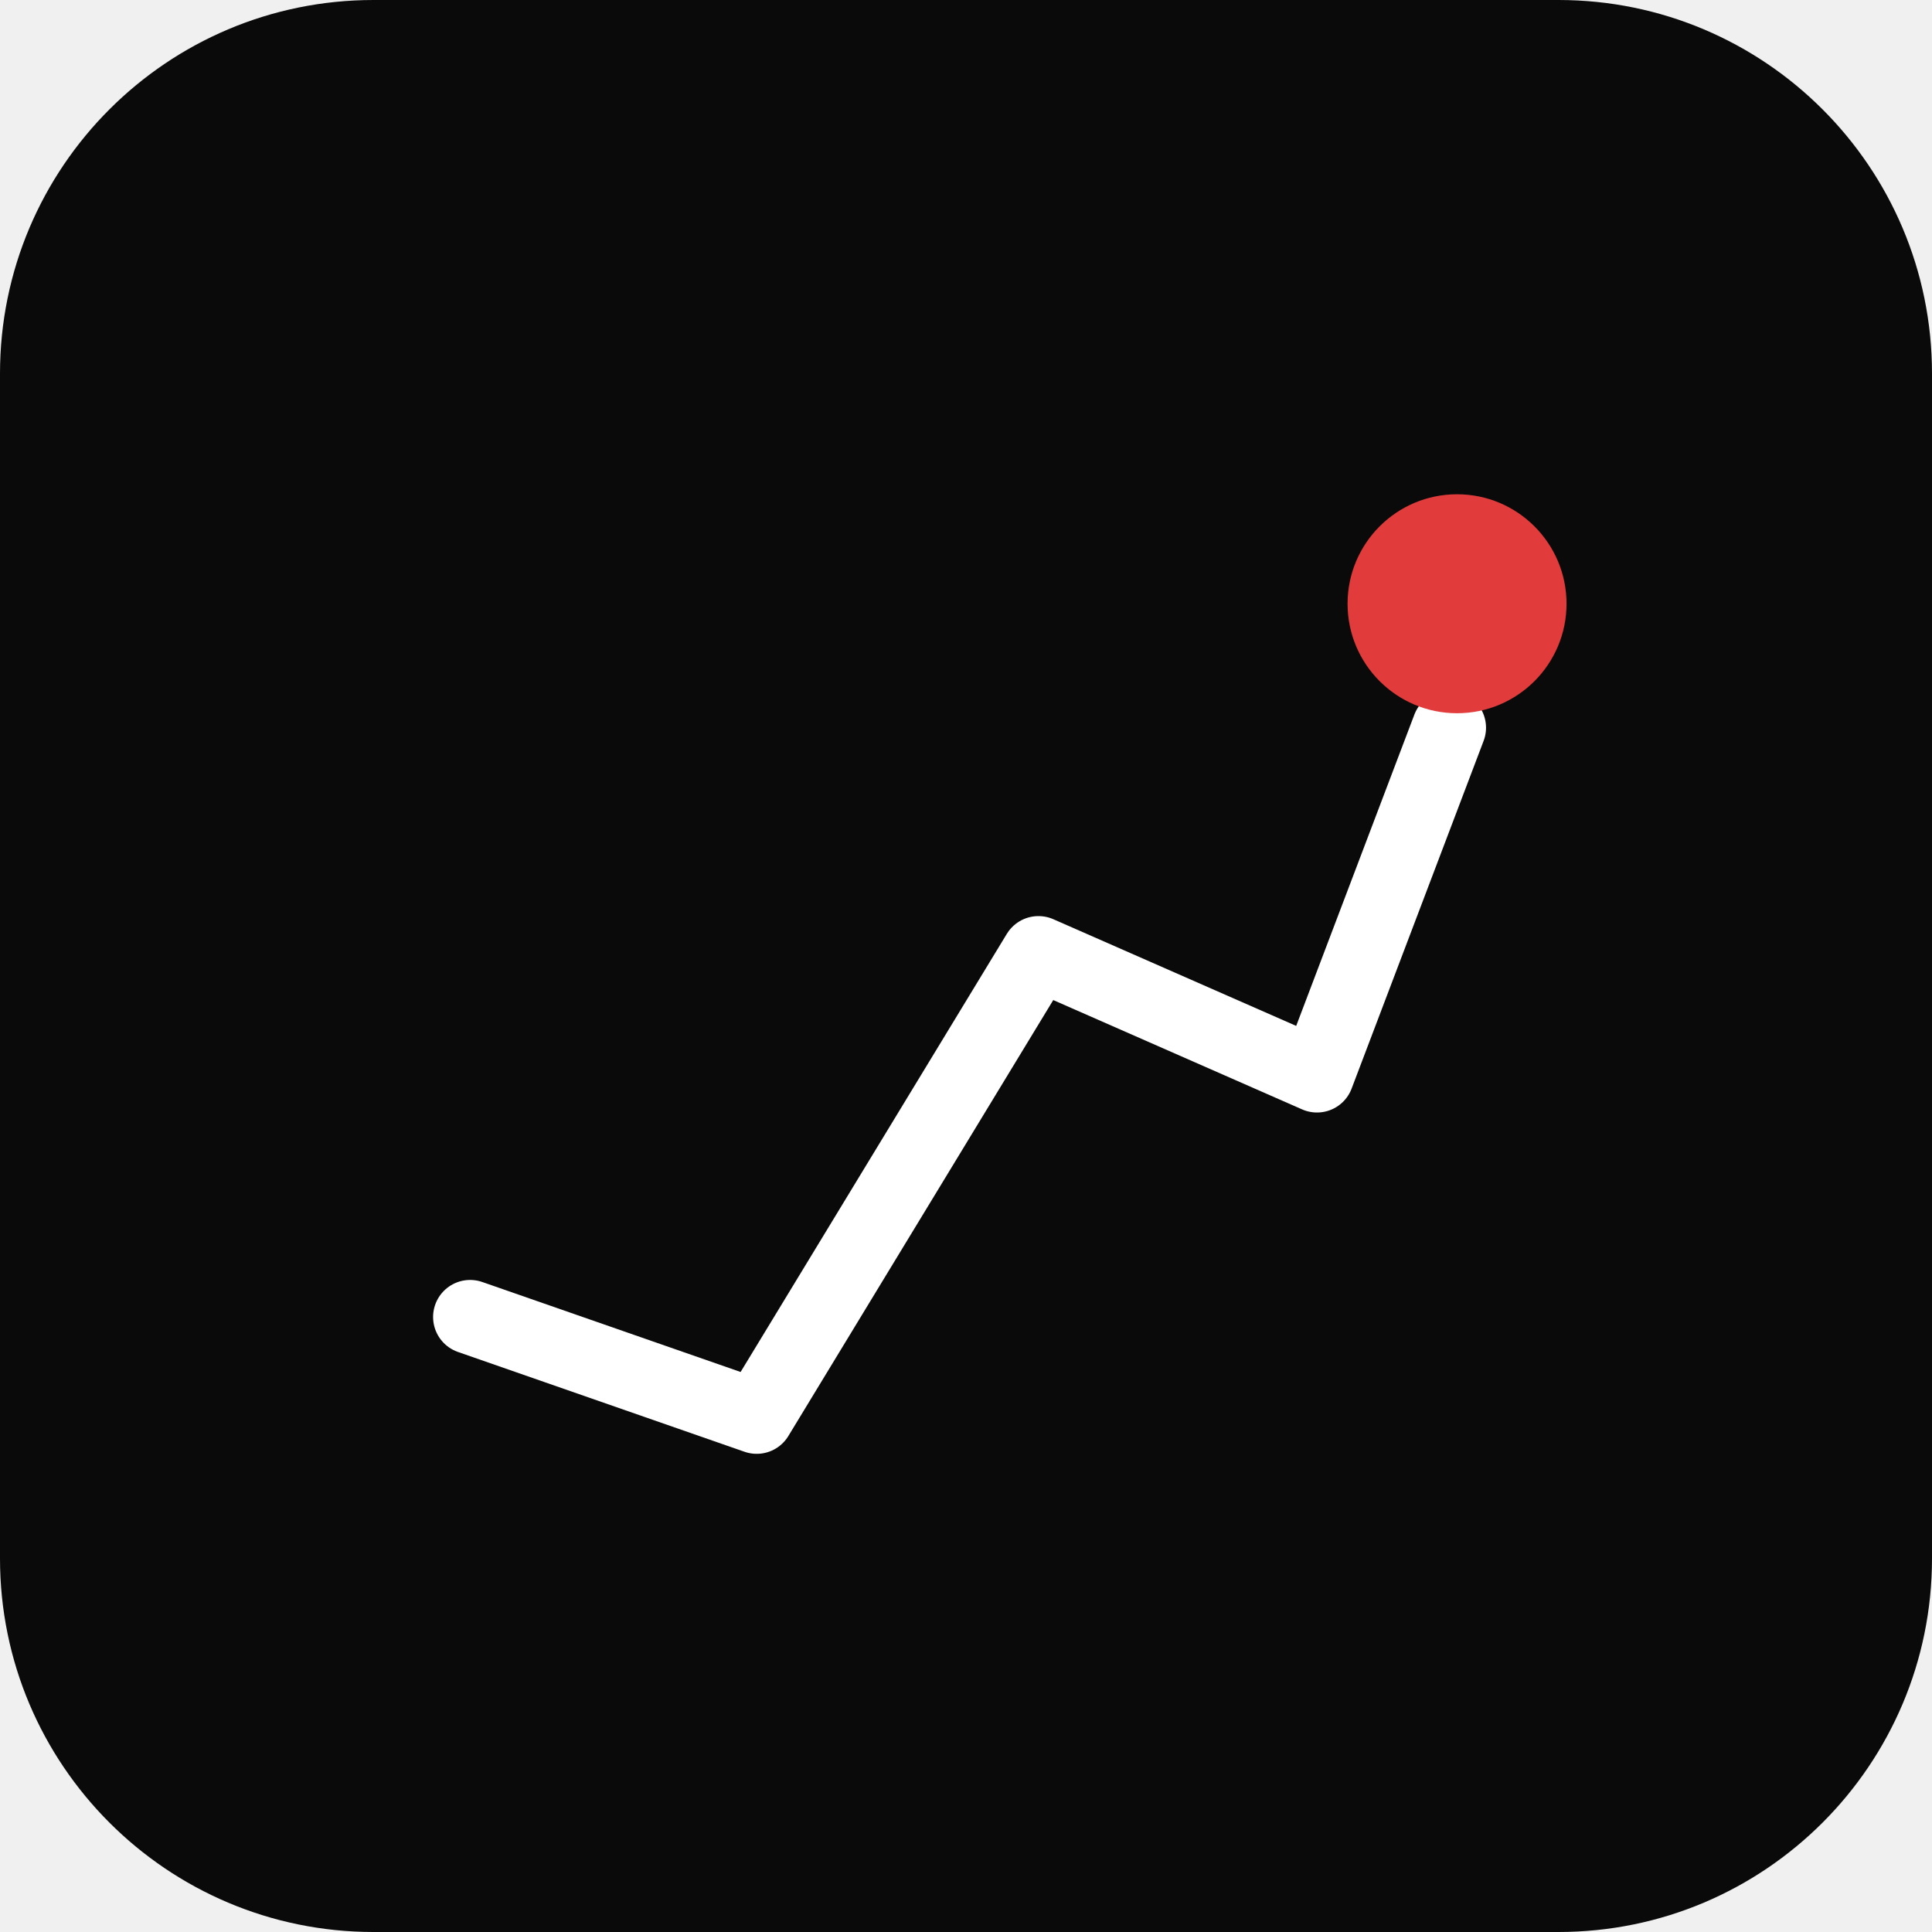
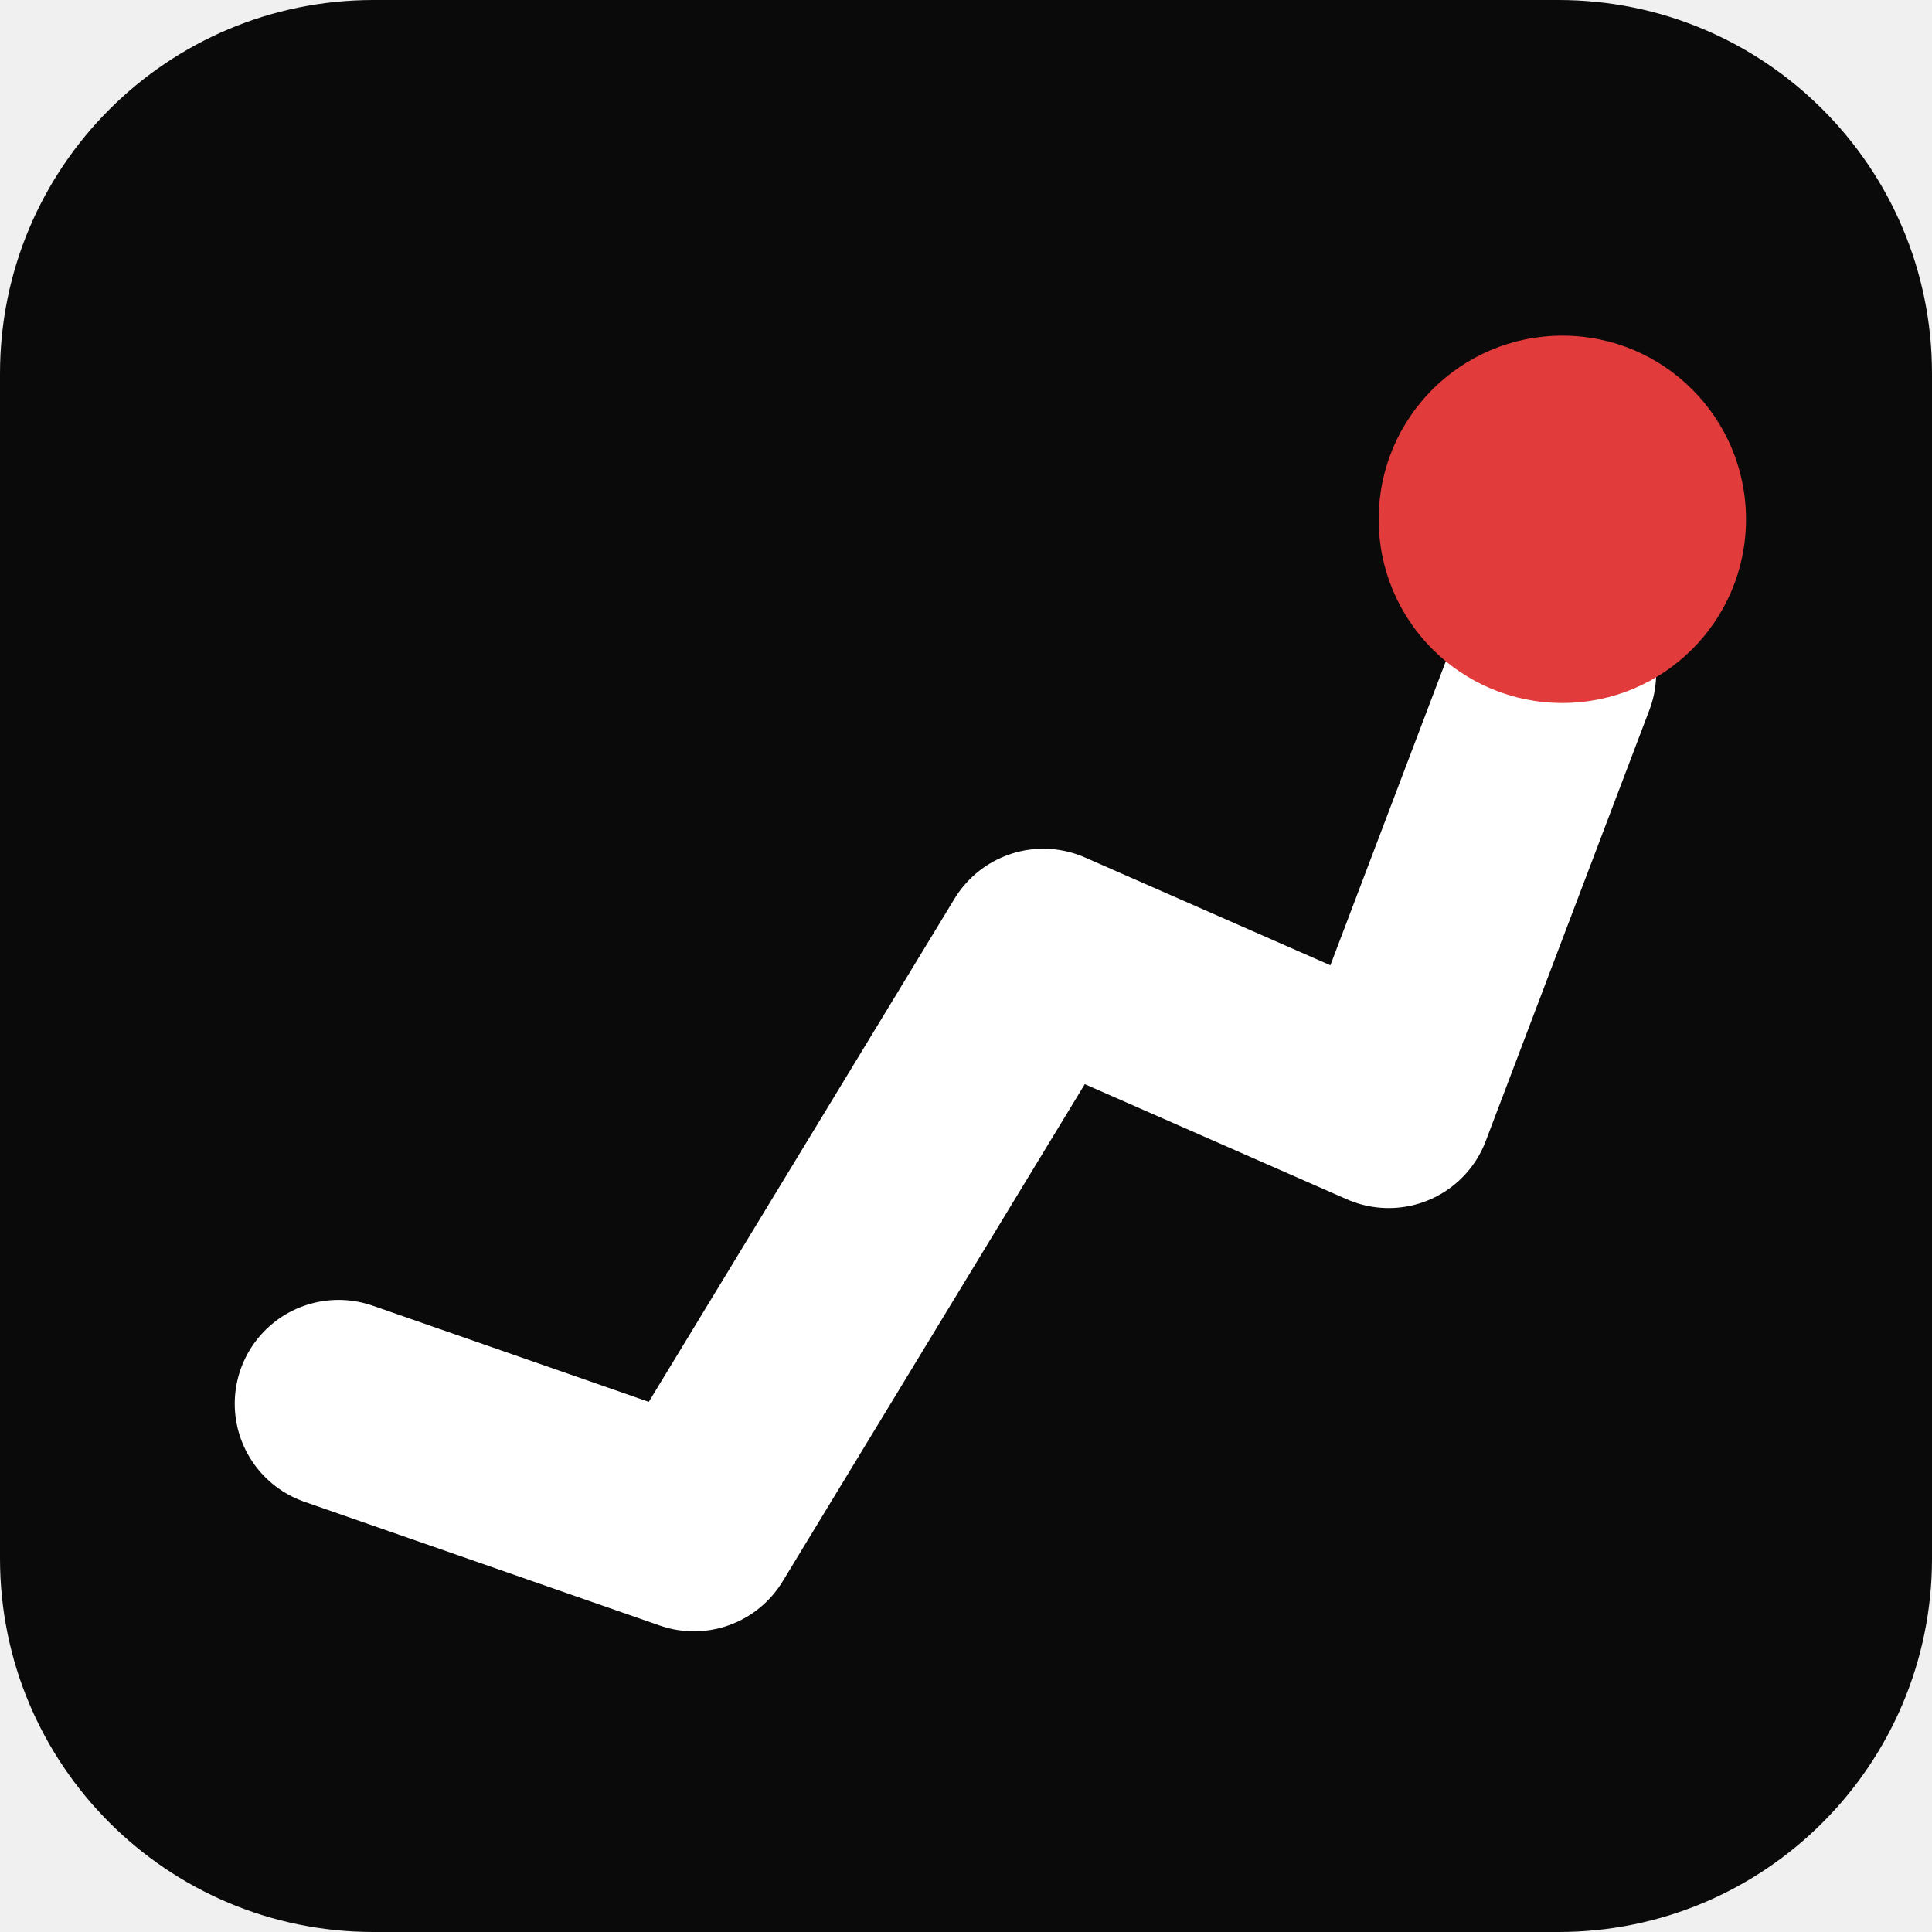
<svg xmlns="http://www.w3.org/2000/svg" viewBox="0 0 1200 1200">
  <rect width="1200" height="1200" rx="232" fill="#0A0A0A" />
-   <path d="M292 818 L470 880 L645 592 L818 668 L900 452" stroke="#FFFFFF" stroke-width="46" stroke-linecap="round" stroke-linejoin="round" fill="none" />
-   <circle cx="905" cy="375" r="68" fill="#E23B3B" />
+   <g transform="translate(632.5 593.5) scale(1.24) translate(-632.5 -593.5)">
+     <path d="M292 818 L470 880 L645 592 L818 668 L900 452" stroke="#FFFFFF" stroke-width="104" stroke-linecap="round" stroke-linejoin="round" fill="none" />
+     <circle cx="905" cy="375" r="92" fill="#E23B3B" />
+   </g>
</svg>
